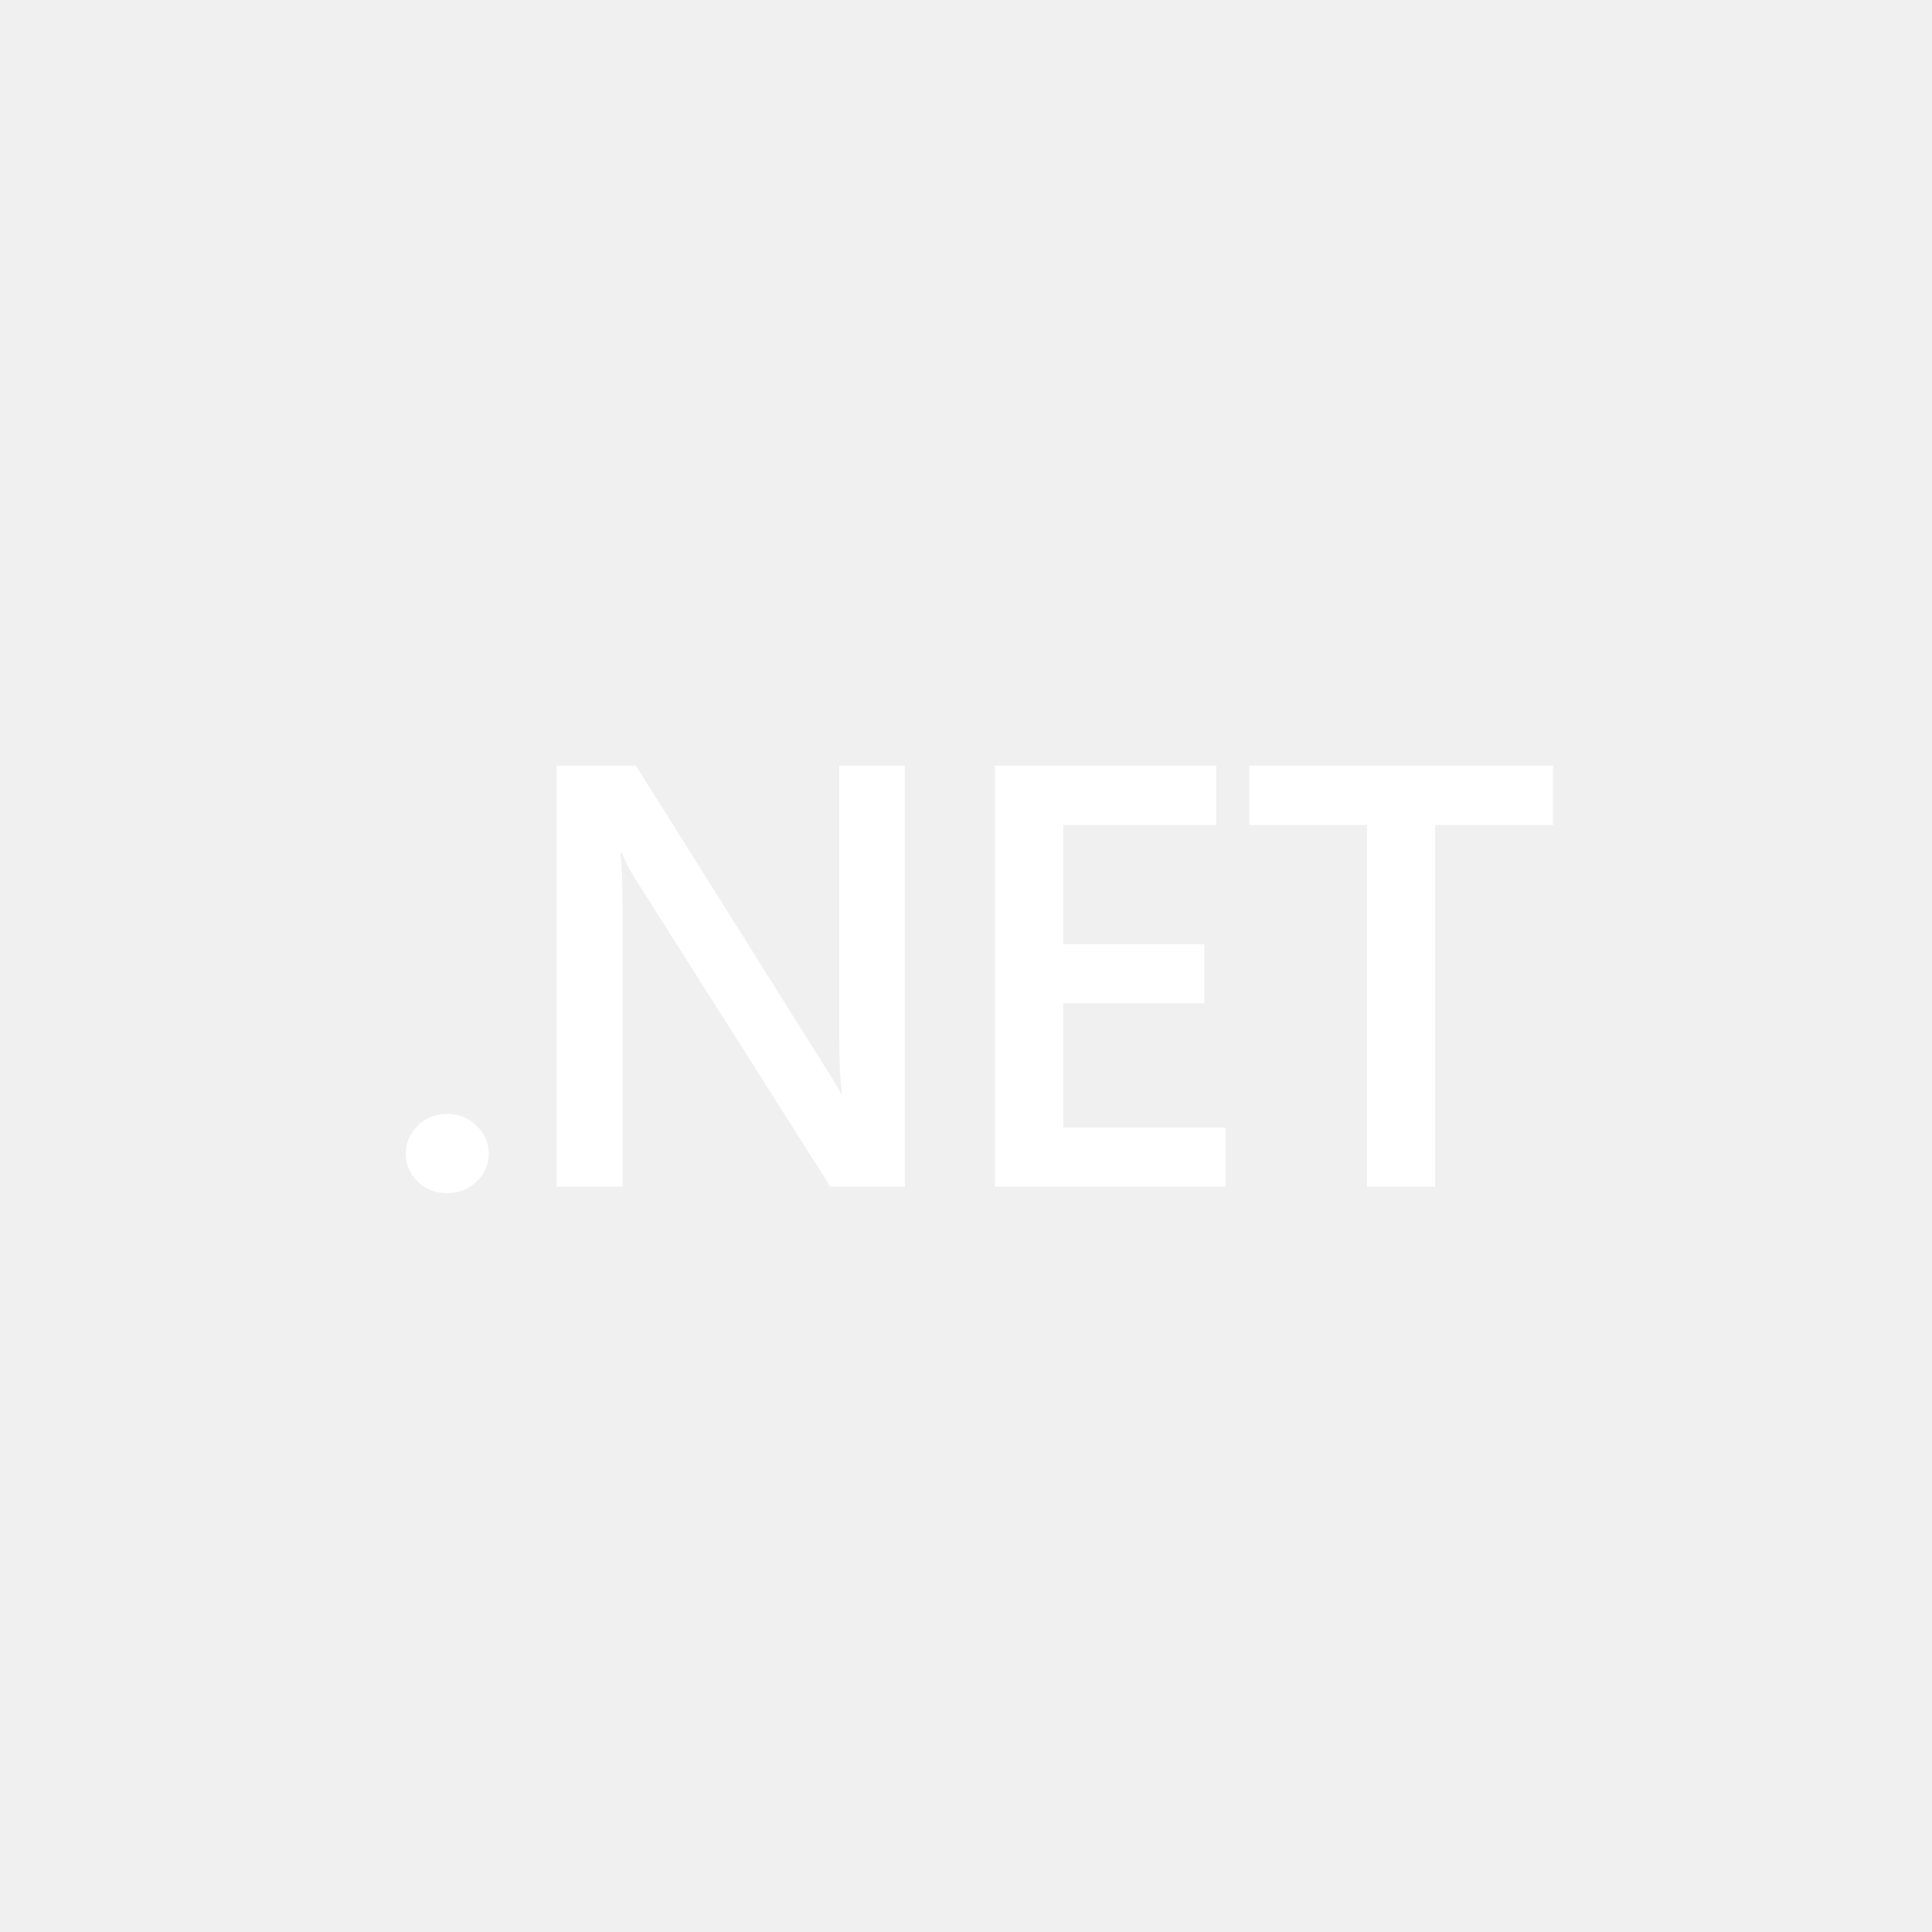
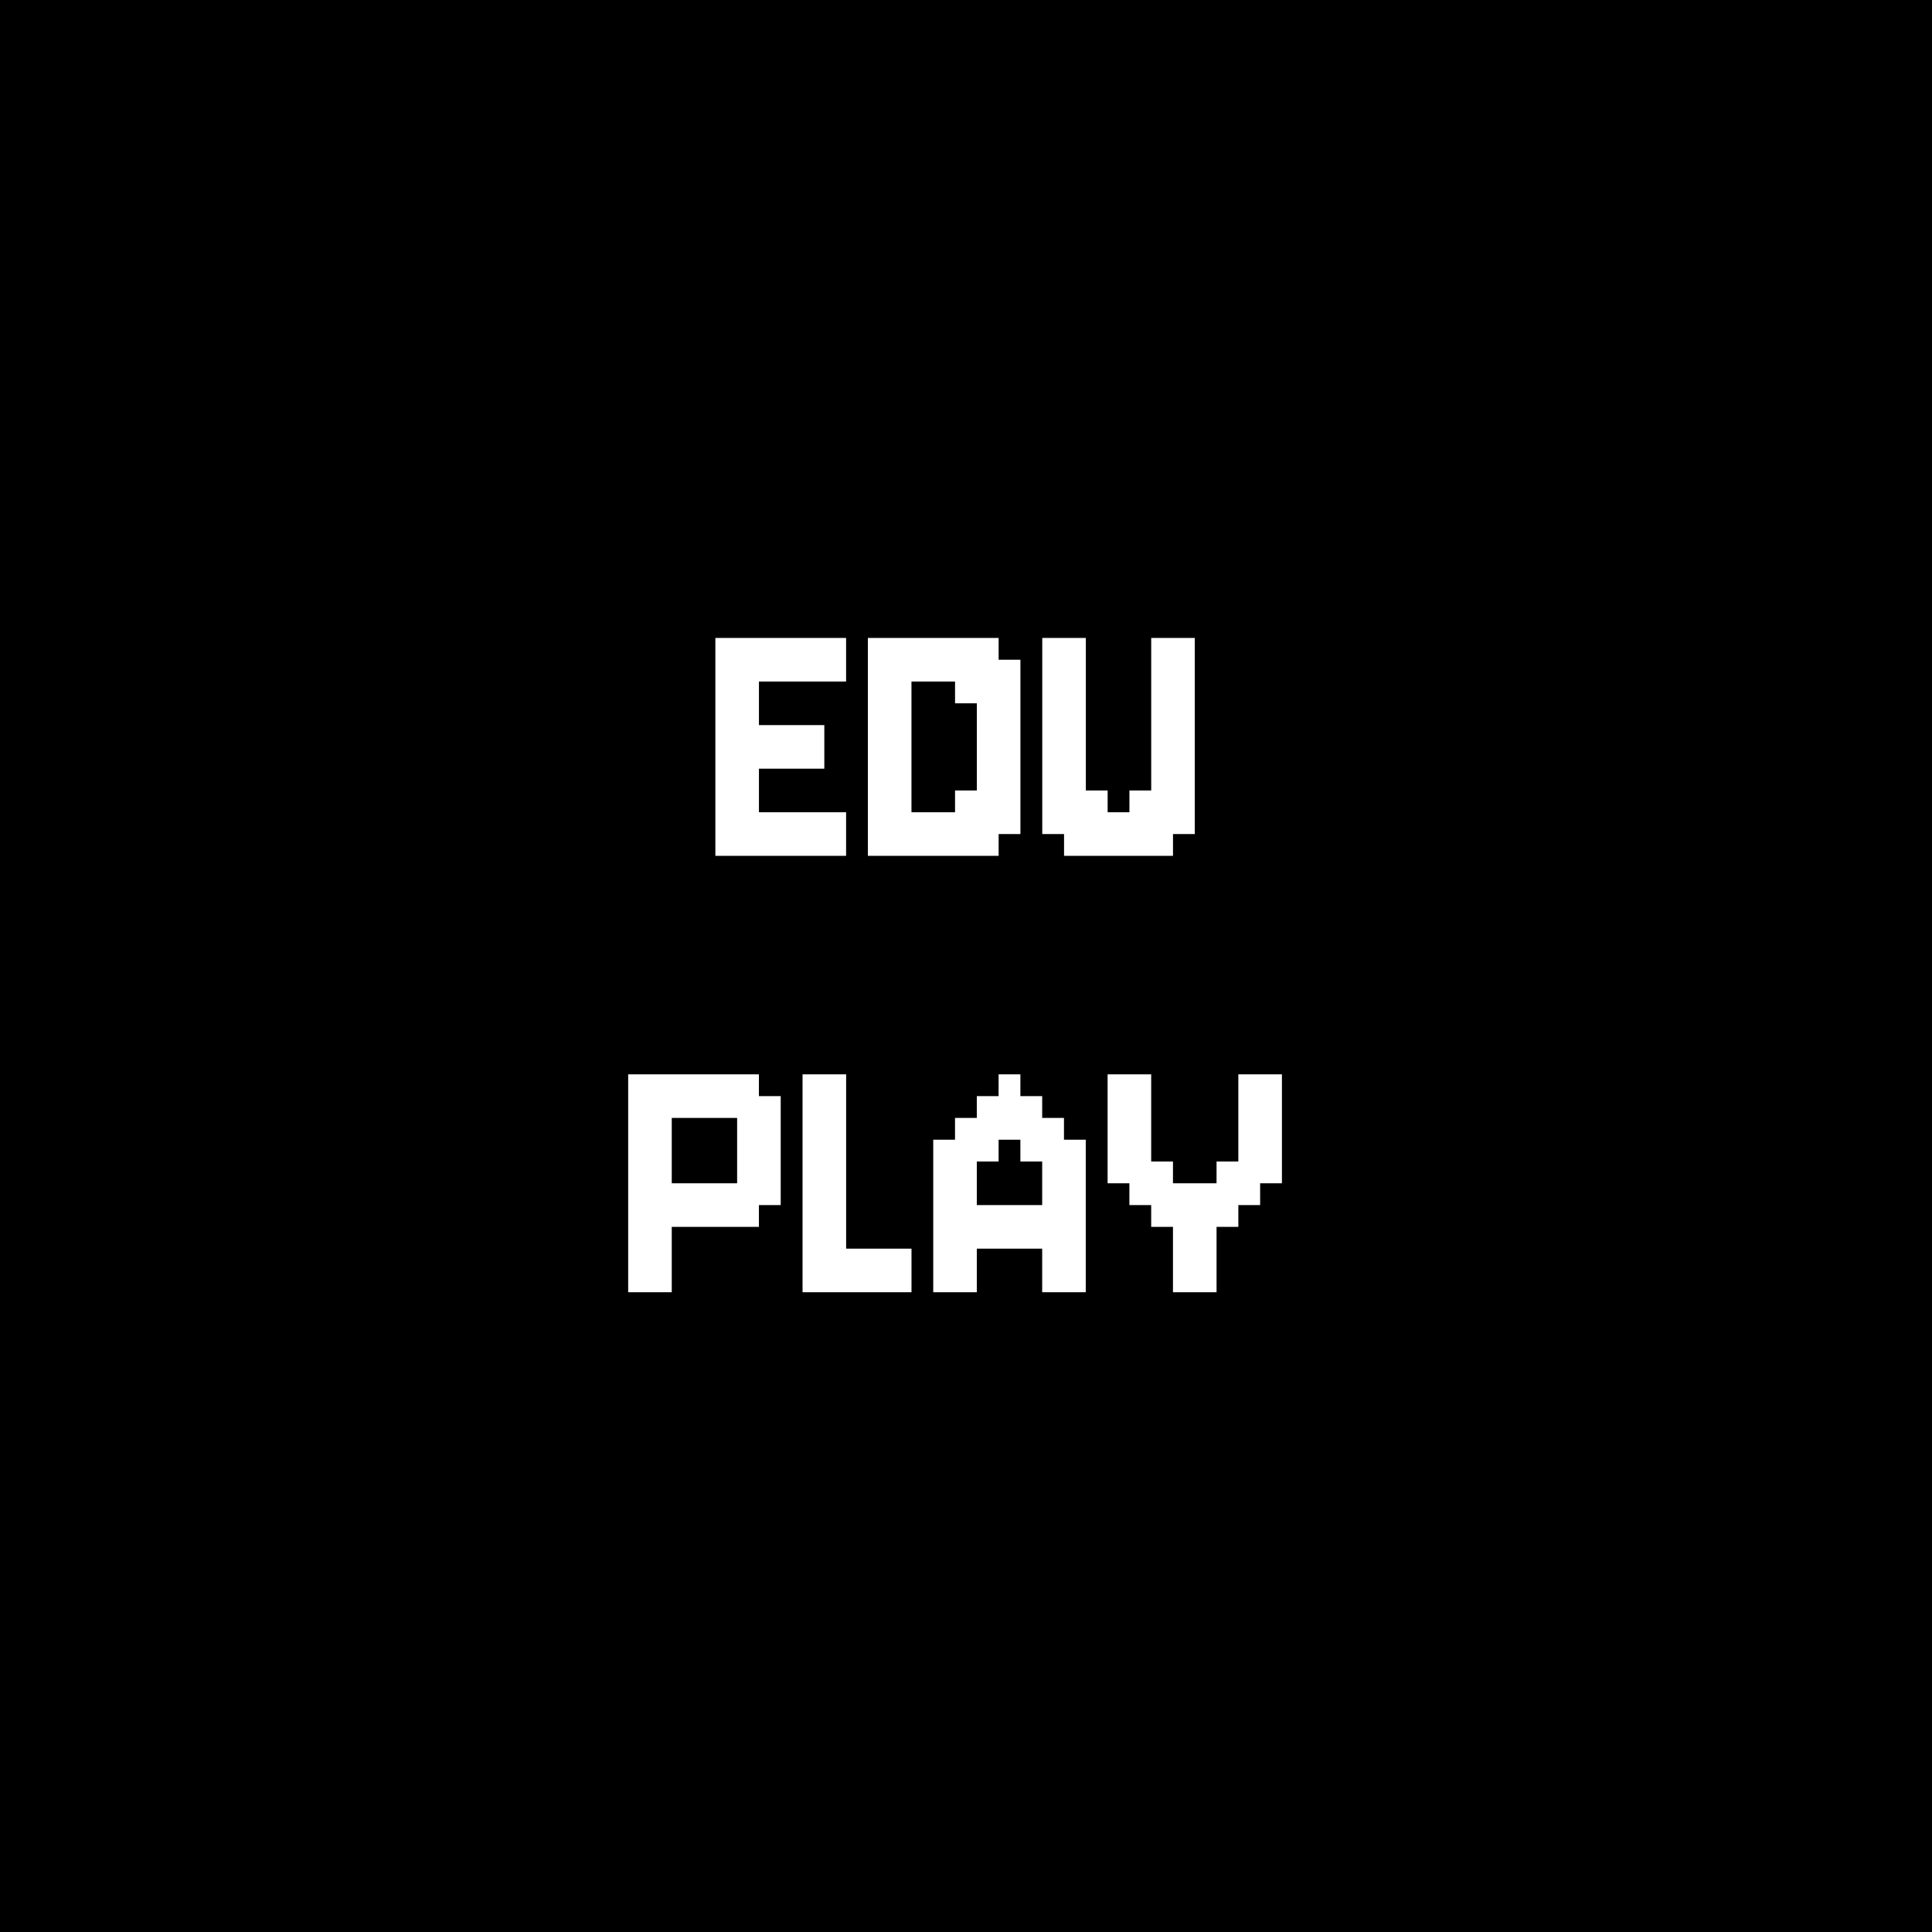
- <svg xmlns="http://www.w3.org/2000/svg" width="456" height="456" viewBox="0 0 456 456" version="1.1" xml:space="preserve" style="fill-rule:evenodd;clip-rule:evenodd;stroke-linejoin:round;stroke-miterlimit:2;">
-   <path d="m 105.5,281.609 c -2.703,0 -5.001,-0.9 -6.893,-2.702 -1.892,-1.848 -2.838,-4.042 -2.838,-6.582 0,-2.587 0.946,-4.804 2.838,-6.652 1.892,-1.848 4.19,-2.772 6.893,-2.772 2.748,0 5.068,0.924 6.96,2.772 1.937,1.848 2.906,4.064 2.906,6.652 0,2.54 -0.968,4.734 -2.906,6.582 -1.892,1.802 -4.212,2.702 -6.96,2.702 z" style="fill:#ffffff;fill-rule:nonzero;stroke-width:0.838" />
-   <path d="M 213.561,280.084 H 195.99 L 149.7,207.054 c -1.171,-1.848 -2.14,-3.765 -2.906,-5.751 h -0.406 c 0.361,2.125 0.541,6.675 0.541,13.65 v 65.132 h -15.543 v -99.36 h 18.719 l 44.737,71.298 c 1.892,2.957 3.109,4.989 3.649,6.098 h 0.27 c -0.45,-2.632 -0.676,-7.09 -0.676,-13.373 v -64.023 h 15.476 z" style="fill:#ffffff;fill-rule:nonzero;stroke-width:0.838" />
-   <path d="m 289.251,280.084 h -54.401 v -99.36 h 52.238 v 13.997 h -36.154 v 28.131 h 33.316 v 13.927 h -33.316 v 29.378 h 38.316 z" style="fill:#ffffff;fill-rule:nonzero;stroke-width:0.838" />
-   <path d="M 366.565,194.721 H 338.722 v 85.363 h -16.084 v -85.363 h -27.775 v -13.997 h 71.701 z" style="fill:#ffffff;fill-rule:nonzero;stroke-width:0.838" />
+ <svg xmlns="http://www.w3.org/2000/svg" width="456" height="456" viewBox="0 0 456 456" fill="none">
+   <g clip-path="url(#clip0_1_9)">
+     <mask id="mask0_1_9" style="mask-type:luminance" maskUnits="userSpaceOnUse" x="0" y="0" width="456" height="456">
+       <path d="M456 0H0V456H456V0Z" fill="white" />
+     </mask>
+     <g mask="url(#mask0_1_9)">
+       <path d="M456 0H0V456H456V0Z" fill="black" />
+     </g>
+     <path d="M168.844 150.571H173.987V155.714H168.844V150.571ZM173.987 150.571H179.129V155.714H173.987V150.571ZM173.987 155.714H179.129V160.857H173.987V155.714ZM173.987 160.857H179.129V166H173.987V160.857ZM173.987 166H179.129V171.143H173.987V166ZM168.844 166H173.987V171.143H168.844V166ZM168.844 160.857H173.987V166H168.844V160.857ZM168.844 155.714H173.987V160.857H168.844V155.714ZM168.844 171.143H173.987V176.286H168.844V171.143ZM168.844 176.286H173.987V181.429H168.844V176.286ZM168.844 181.429H173.987V186.571H168.844V181.429ZM173.987 176.286H179.129V181.429H173.987V176.286ZM173.987 171.143H179.129V176.286H173.987V171.143ZM173.987 181.429H179.129V186.571H173.987V181.429ZM173.987 186.571H179.129V191.714H173.987V186.571ZM168.844 191.714H173.987V196.857H168.844V191.714ZM168.844 186.571H173.987V191.714H168.844V186.571ZM168.844 196.857H173.987V202H168.844V196.857ZM173.987 196.857H179.129V202H173.987V196.857ZM173.987 191.714H179.129V196.857H173.987V191.714ZM179.129 196.857H184.272V202H179.129V196.857ZM184.272 196.857H189.415V202H184.272V196.857ZM189.415 196.857H194.558V202H189.415V196.857ZM189.415 191.714H194.558V196.857H189.415V191.714ZM184.272 191.714H189.415V196.857H184.272V191.714ZM179.129 191.714H184.272V196.857H179.129V191.714ZM179.129 150.571H184.272V155.714H179.129V150.571ZM184.272 150.571H189.415V155.714H184.272V150.571ZM189.415 150.571H194.558V155.714H189.415V150.571ZM194.558 150.571H199.701V155.714H194.558V150.571ZM189.415 155.714H194.558V160.857H189.415V155.714ZM184.272 155.714H189.415V160.857H184.272V155.714ZM179.129 155.714H184.272V160.857H179.129V155.714ZM179.129 176.286H184.272V181.429H179.129V176.286ZM184.272 171.143H189.415V176.286H184.272V171.143ZM179.129 171.143H184.272V176.286H179.129V171.143ZM184.272 176.286H189.415V181.429H184.272V176.286ZM194.558 155.714H199.701V160.857H194.558V155.714ZM194.558 191.714H199.701V196.857H194.558V191.714ZM194.558 196.857H199.701V202H194.558V196.857ZM189.415 171.143H194.558V176.286H189.415V171.143ZM189.415 176.286H194.558V181.429H189.415V176.286ZM215.129 150.571H220.272V155.714H215.129V150.571ZM209.987 150.571H215.129V155.714H209.987V150.571ZM209.987 155.714H215.129V160.857H209.987V155.714ZM215.129 155.714H220.272V160.857H215.129V155.714ZM220.272 155.714H225.415V160.857H220.272V155.714ZM220.272 150.571H225.415V155.714H220.272V150.571ZM225.415 150.571H230.558V155.714H225.415V150.571ZM230.558 150.571H235.701V155.714H230.558V150.571ZM230.558 155.714H235.701V160.857H230.558V155.714ZM225.415 155.714H230.558V160.857H225.415V155.714ZM225.415 160.857H230.558V166H225.415V160.857ZM230.558 160.857H235.701V166H230.558V160.857ZM235.701 155.714H240.844V160.857H235.701V155.714ZM235.701 160.857H240.844V166H235.701V160.857ZM235.701 166H240.844V171.143H235.701V166ZM235.701 171.143H240.844V176.286H235.701V171.143ZM235.701 176.286H240.844V181.429H235.701V176.286ZM235.701 181.429H240.844V186.571H235.701V181.429ZM235.701 186.571H240.844V191.714H235.701V186.571ZM235.701 191.714H240.844V196.857H235.701V191.714ZM230.558 191.714H235.701V196.857H230.558V191.714ZM230.558 186.571H235.701V191.714H230.558V186.571ZM230.558 181.429H235.701V186.571H230.558V181.429ZM230.558 176.286H235.701V181.429H230.558V176.286ZM230.558 171.143H235.701V176.286H230.558V171.143ZM230.558 166H235.701V171.143H230.558V166ZM225.415 186.571H230.558V191.714H225.415V186.571ZM225.415 191.714H230.558V196.857H225.415V191.714ZM230.558 196.857H235.701V202H230.558V196.857ZM225.415 196.857H230.558V202H225.415V196.857ZM220.272 196.857H225.415V202H220.272V196.857ZM220.272 191.714H225.415V196.857H220.272V191.714ZM215.129 196.857H220.272V202H215.129V196.857ZM209.987 196.857H215.129V202H209.987V196.857ZM209.987 191.714H215.129V196.857H209.987V191.714ZM215.129 191.714H220.272V196.857H215.129V191.714ZM209.987 186.571H215.129V191.714H209.987V186.571ZM204.844 191.714H209.987V196.857H204.844V191.714ZM204.844 186.571H209.987V191.714H204.844V186.571ZM204.844 181.429H209.987V186.571H204.844V181.429ZM204.844 176.286H209.987V181.429H204.844V176.286ZM204.844 171.143H209.987V176.286H204.844V171.143ZM204.844 166H209.987V171.143H204.844V166ZM204.844 160.857H209.987V166H204.844V160.857ZM209.987 160.857H215.129V166H209.987V160.857ZM204.844 155.714H209.987V160.857H204.844V155.714ZM209.987 166H215.129V171.143H209.987V166ZM209.987 171.143H215.129V176.286H209.987V171.143ZM209.987 176.286H215.129V181.429H209.987V176.286ZM209.987 181.429H215.129V186.571H209.987V181.429ZM204.844 196.857H209.987V202H204.844V196.857ZM204.844 150.571H209.987V155.714H204.844V150.571ZM251.143 155.714H256.286V160.857H251.143V155.714ZM271.714 155.714H276.857V160.857H271.714V155.714ZM271.714 160.857H276.857V166H271.714V160.857ZM276.857 155.714H282V160.857H276.857V155.714ZM276.857 160.857H282V166H276.857V160.857ZM276.857 166H282V171.143H276.857V166ZM276.857 171.143H282V176.286H276.857V171.143ZM276.857 176.286H282V181.429H276.857V176.286ZM276.857 181.429H282V186.571H276.857V181.429ZM276.857 186.571H282V191.714H276.857V186.571ZM276.857 191.714H282V196.857H276.857V191.714ZM271.714 191.714H276.857V196.857H271.714V191.714ZM271.714 186.571H276.857V191.714H271.714V186.571ZM271.714 181.429H276.857V186.571H271.714V181.429ZM271.714 176.286H276.857V181.429H271.714V176.286ZM271.714 171.143H276.857V176.286H271.714V171.143ZM271.714 166H276.857V171.143H271.714V166ZM266.571 186.571H271.714V191.714H266.571V186.571ZM266.571 191.714H271.714V196.857H266.571V191.714ZM271.714 196.857H276.857V202H271.714V196.857ZM266.571 196.857H271.714V202H266.571V196.857ZM261.429 196.857H266.571V202H261.429V196.857ZM261.429 191.714H266.571V196.857H261.429V191.714ZM256.286 196.857H261.429V202H256.286V196.857ZM251.143 196.857H256.286V202H251.143V196.857ZM251.143 191.714H256.286V196.857H251.143V191.714ZM256.286 191.714H261.429V196.857H256.286V191.714ZM256.286 186.571H261.429V191.714H256.286V186.571ZM251.143 186.571H256.286V191.714H251.143V186.571ZM246 191.714H251.143V196.857H246V191.714ZM246 186.571H251.143V191.714H246V186.571ZM246 181.429H251.143V186.571H246V181.429ZM246 176.286H251.143V181.429H246V176.286ZM246 171.143H251.143V176.286H246V171.143ZM246 166H251.143V171.143H246V166ZM246 160.857H251.143V166H246V160.857ZM251.143 160.857H256.286V166H251.143V160.857ZM246 155.714H251.143V160.857H246V155.714ZM251.143 166H256.286V171.143H251.143V166ZM251.143 171.143H256.286V176.286H251.143V171.143ZM251.143 176.286H256.286V181.429H251.143V176.286ZM251.143 181.429H256.286V186.571H251.143V181.429ZM246 150.571H251.143V155.714H246V150.571ZM251.143 150.571H256.286V155.714H251.143V150.571ZM271.714 150.571H276.857V155.714H271.714V150.571ZM276.857 150.571H282V155.714H276.857V150.571ZM148.266 253.571H153.408V258.714H148.266V253.571ZM153.408 253.571H158.551V258.714H153.408V253.571ZM158.551 253.571H163.694V258.714H158.551V253.571ZM163.694 253.571H168.837V258.714H163.694V253.571ZM168.837 253.571H173.98V258.714H168.837V253.571ZM173.98 253.571H179.123V258.714H173.98V253.571ZM173.98 258.714H179.123V263.857H173.98V258.714ZM168.837 258.714H173.98V263.857H168.837V258.714ZM163.694 258.714H168.837V263.857H163.694V258.714ZM158.551 258.714H163.694V263.857H158.551V258.714ZM153.408 258.714H158.551V263.857H153.408V258.714ZM148.266 258.714H153.408V263.857H148.266V258.714ZM179.123 258.714H184.266V263.857H179.123V258.714ZM173.98 263.857H179.123V269H173.98V263.857ZM179.123 263.857H184.266V269H179.123V263.857ZM179.123 269H184.266V274.143H179.123V269ZM179.123 274.143H184.266V279.286H179.123V274.143ZM173.98 274.143H179.123V279.286H173.98V274.143ZM173.98 269H179.123V274.143H173.98V269ZM173.98 279.286H179.123V284.429H173.98V279.286ZM173.98 284.429H179.123V289.571H173.98V284.429ZM168.837 284.429H173.98V289.571H168.837V284.429ZM168.837 279.286H173.98V284.429H168.837V279.286ZM163.694 279.286H168.837V284.429H163.694V279.286ZM163.694 284.429H168.837V289.571H163.694V284.429ZM158.551 284.429H163.694V289.571H158.551V284.429ZM158.551 279.286H163.694V284.429H158.551V279.286ZM153.408 279.286H158.551V284.429H153.408V279.286ZM148.266 279.286H153.408V284.429H148.266V279.286ZM148.266 284.429H153.408V289.571H148.266V284.429ZM153.408 284.429H158.551V289.571H153.408V284.429ZM148.266 263.857H153.408V269H148.266V263.857ZM153.408 263.857H158.551V269H153.408V263.857ZM153.408 269H158.551V274.143H153.408V269ZM153.408 274.143H158.551V279.286H153.408V274.143ZM148.266 269H153.408V274.143H148.266V269ZM148.266 274.143H153.408V279.286H148.266V274.143ZM148.266 289.571H153.408V294.714H148.266V289.571ZM153.408 289.571H158.551V294.714H153.408V289.571ZM153.408 294.714H158.551V299.857H153.408V294.714ZM153.408 299.857H158.551V305H153.408V299.857ZM148.266 299.857H153.408V305H148.266V299.857ZM148.266 294.714H153.408V299.857H148.266V294.714ZM179.123 279.286H184.266V284.429H179.123V279.286ZM189.422 253.571H194.565V258.714H189.422V253.571ZM194.565 253.571H199.708V258.714H194.565V253.571ZM194.565 258.714H199.708V263.857H194.565V258.714ZM194.565 263.857H199.708V269H194.565V263.857ZM194.565 269H199.708V274.143H194.565V269ZM189.422 269H194.565V274.143H189.422V269ZM189.422 263.857H194.565V269H189.422V263.857ZM189.422 258.714H194.565V263.857H189.422V258.714ZM189.422 274.143H194.565V279.286H189.422V274.143ZM189.422 279.286H194.565V284.429H189.422V279.286ZM189.422 284.429H194.565V289.571H189.422V284.429ZM194.565 279.286H199.708V284.429H194.565V279.286ZM194.565 274.143H199.708V279.286H194.565V274.143ZM194.565 284.429H199.708V289.571H194.565V284.429ZM194.565 289.571H199.708V294.714H194.565V289.571ZM189.422 294.714H194.565V299.857H189.422V294.714ZM189.422 289.571H194.565V294.714H189.422V289.571ZM189.422 299.857H194.565V305H189.422V299.857ZM194.565 299.857H199.708V305H194.565V299.857ZM194.565 294.714H199.708V299.857H194.565V294.714ZM199.708 299.857H204.85V305H199.708V299.857ZM204.85 299.857H209.993V305H204.85V299.857ZM209.993 299.857H215.136V305H209.993V299.857ZM209.993 294.714H215.136V299.857H209.993V294.714ZM204.85 294.714H209.993V299.857H204.85V294.714ZM199.708 294.714H204.85V299.857H199.708V294.714ZM230.551 258.714H235.694V263.857H230.551V258.714ZM235.694 258.714H240.837V263.857H235.694V258.714ZM235.694 253.571H240.837V258.714H235.694V253.571ZM240.837 258.714H245.98V263.857H240.837V258.714ZM240.837 263.857H245.98V269H240.837V263.857ZM245.98 263.857H251.123V269H245.98V263.857ZM235.694 263.857H240.837V269H235.694V263.857ZM230.551 263.857H235.694V269H230.551V263.857ZM225.408 263.857H230.551V269H225.408V263.857ZM225.408 269H230.551V274.143H225.408V269ZM220.266 269H225.408V274.143H220.266V269ZM230.551 269H235.694V274.143H230.551V269ZM225.408 274.143H230.551V279.286H225.408V274.143ZM225.408 279.286H230.551V284.429H225.408V279.286ZM225.408 284.429H230.551V289.571H225.408V284.429ZM230.551 284.429H235.694V289.571H230.551V284.429ZM235.694 284.429H240.837V289.571H235.694V284.429ZM240.837 284.429H245.98V289.571H240.837V284.429ZM245.98 284.429H251.123V289.571H245.98V284.429ZM251.123 284.429H256.266V289.571H251.123V284.429ZM251.123 279.286H256.266V284.429H251.123V279.286ZM251.123 274.143H256.266V279.286H251.123V274.143ZM251.123 269H256.266V274.143H251.123V269ZM245.98 269H251.123V274.143H245.98V269ZM240.837 269H245.98V274.143H240.837V269ZM245.98 274.143H251.123V279.286H245.98V274.143ZM245.98 279.286H251.123V284.429H245.98V279.286ZM245.98 289.571H251.123V294.714H245.98V289.571ZM251.123 289.571H256.266V294.714H251.123V289.571ZM251.123 294.714H256.266V299.857H251.123V294.714ZM251.123 299.857H256.266V305H251.123V299.857ZM245.98 299.857H251.123V305H245.98V299.857ZM245.98 294.714H251.123V299.857H245.98V294.714ZM240.837 289.571H245.98V294.714H240.837V289.571ZM235.694 289.571H240.837V294.714H235.694V289.571ZM230.551 289.571H235.694V294.714H230.551V289.571ZM225.408 289.571H230.551V294.714H225.408V289.571ZM225.408 294.714H230.551V299.857H225.408V294.714ZM225.408 299.857H230.551V305H225.408V299.857ZM220.266 299.857H225.408V305H220.266V299.857ZM220.266 294.714H225.408V299.857H220.266V294.714ZM220.266 289.571H225.408V294.714H220.266V289.571ZM220.266 284.429H225.408V289.571H220.266V284.429ZM220.266 279.286H225.408V284.429H220.266V279.286ZM220.266 274.143H225.408V279.286H220.266V274.143ZM261.422 253.571H266.565V258.714H261.422V253.571ZM266.565 253.571H271.708V258.714H266.565V253.571ZM266.565 258.714H271.708V263.857H266.565V258.714ZM266.565 263.857H271.708V269H266.565V263.857ZM261.422 263.857H266.565V269H261.422V263.857ZM261.422 258.714H266.565V263.857H261.422V258.714ZM261.422 269H266.565V274.143H261.422V269ZM261.422 274.143H266.565V279.286H261.422V274.143ZM266.565 274.143H271.708V279.286H266.565V274.143ZM266.565 269H271.708V274.143H266.565V269ZM266.565 279.286H271.708V284.429H266.565V279.286ZM271.708 279.286H276.85V284.429H271.708V279.286ZM271.708 274.143H276.85V279.286H271.708V274.143ZM271.708 284.429H276.85V289.571H271.708V284.429ZM276.85 284.429H281.993V289.571H276.85V284.429ZM276.85 279.286H281.993V284.429H276.85V279.286ZM281.993 279.286H287.136V284.429H281.993V279.286ZM281.993 284.429H287.136V289.571H281.993V284.429ZM287.136 284.429H292.279V289.571H287.136V284.429ZM287.136 279.286H292.279V284.429H287.136V279.286ZM287.136 274.143H292.279V279.286H287.136V274.143ZM292.279 274.143H297.422V279.286H292.279V274.143ZM292.279 279.286H297.422V284.429H292.279V279.286ZM292.279 269H297.422V274.143H292.279V269ZM292.279 263.857H297.422V269H292.279V263.857ZM292.279 258.714H297.422V263.857H292.279V258.714ZM292.279 253.571H297.422V258.714H292.279V253.571ZM297.422 253.571H302.565V258.714H297.422V253.571ZM297.422 258.714H302.565V263.857H297.422V258.714ZM297.422 263.857H302.565V269H297.422V263.857ZM297.422 269H302.565V274.143H297.422V269ZM297.422 274.143H302.565V279.286H297.422V274.143ZM276.85 289.571H281.993V294.714H276.85V289.571ZM276.85 294.714H281.993V299.857H276.85V294.714ZM276.85 299.857H281.993V305H276.85V299.857ZM281.993 299.857H287.136V305H281.993V299.857ZM281.993 294.714H287.136V299.857H281.993V294.714ZM281.993 289.571H287.136V294.714H281.993V289.571Z" fill="white" />
+   </g>
+   <defs>
+     <clipPath id="clip0_1_9">
+       <rect width="456" height="456" fill="white" />
+     </clipPath>
+   </defs>
</svg>
